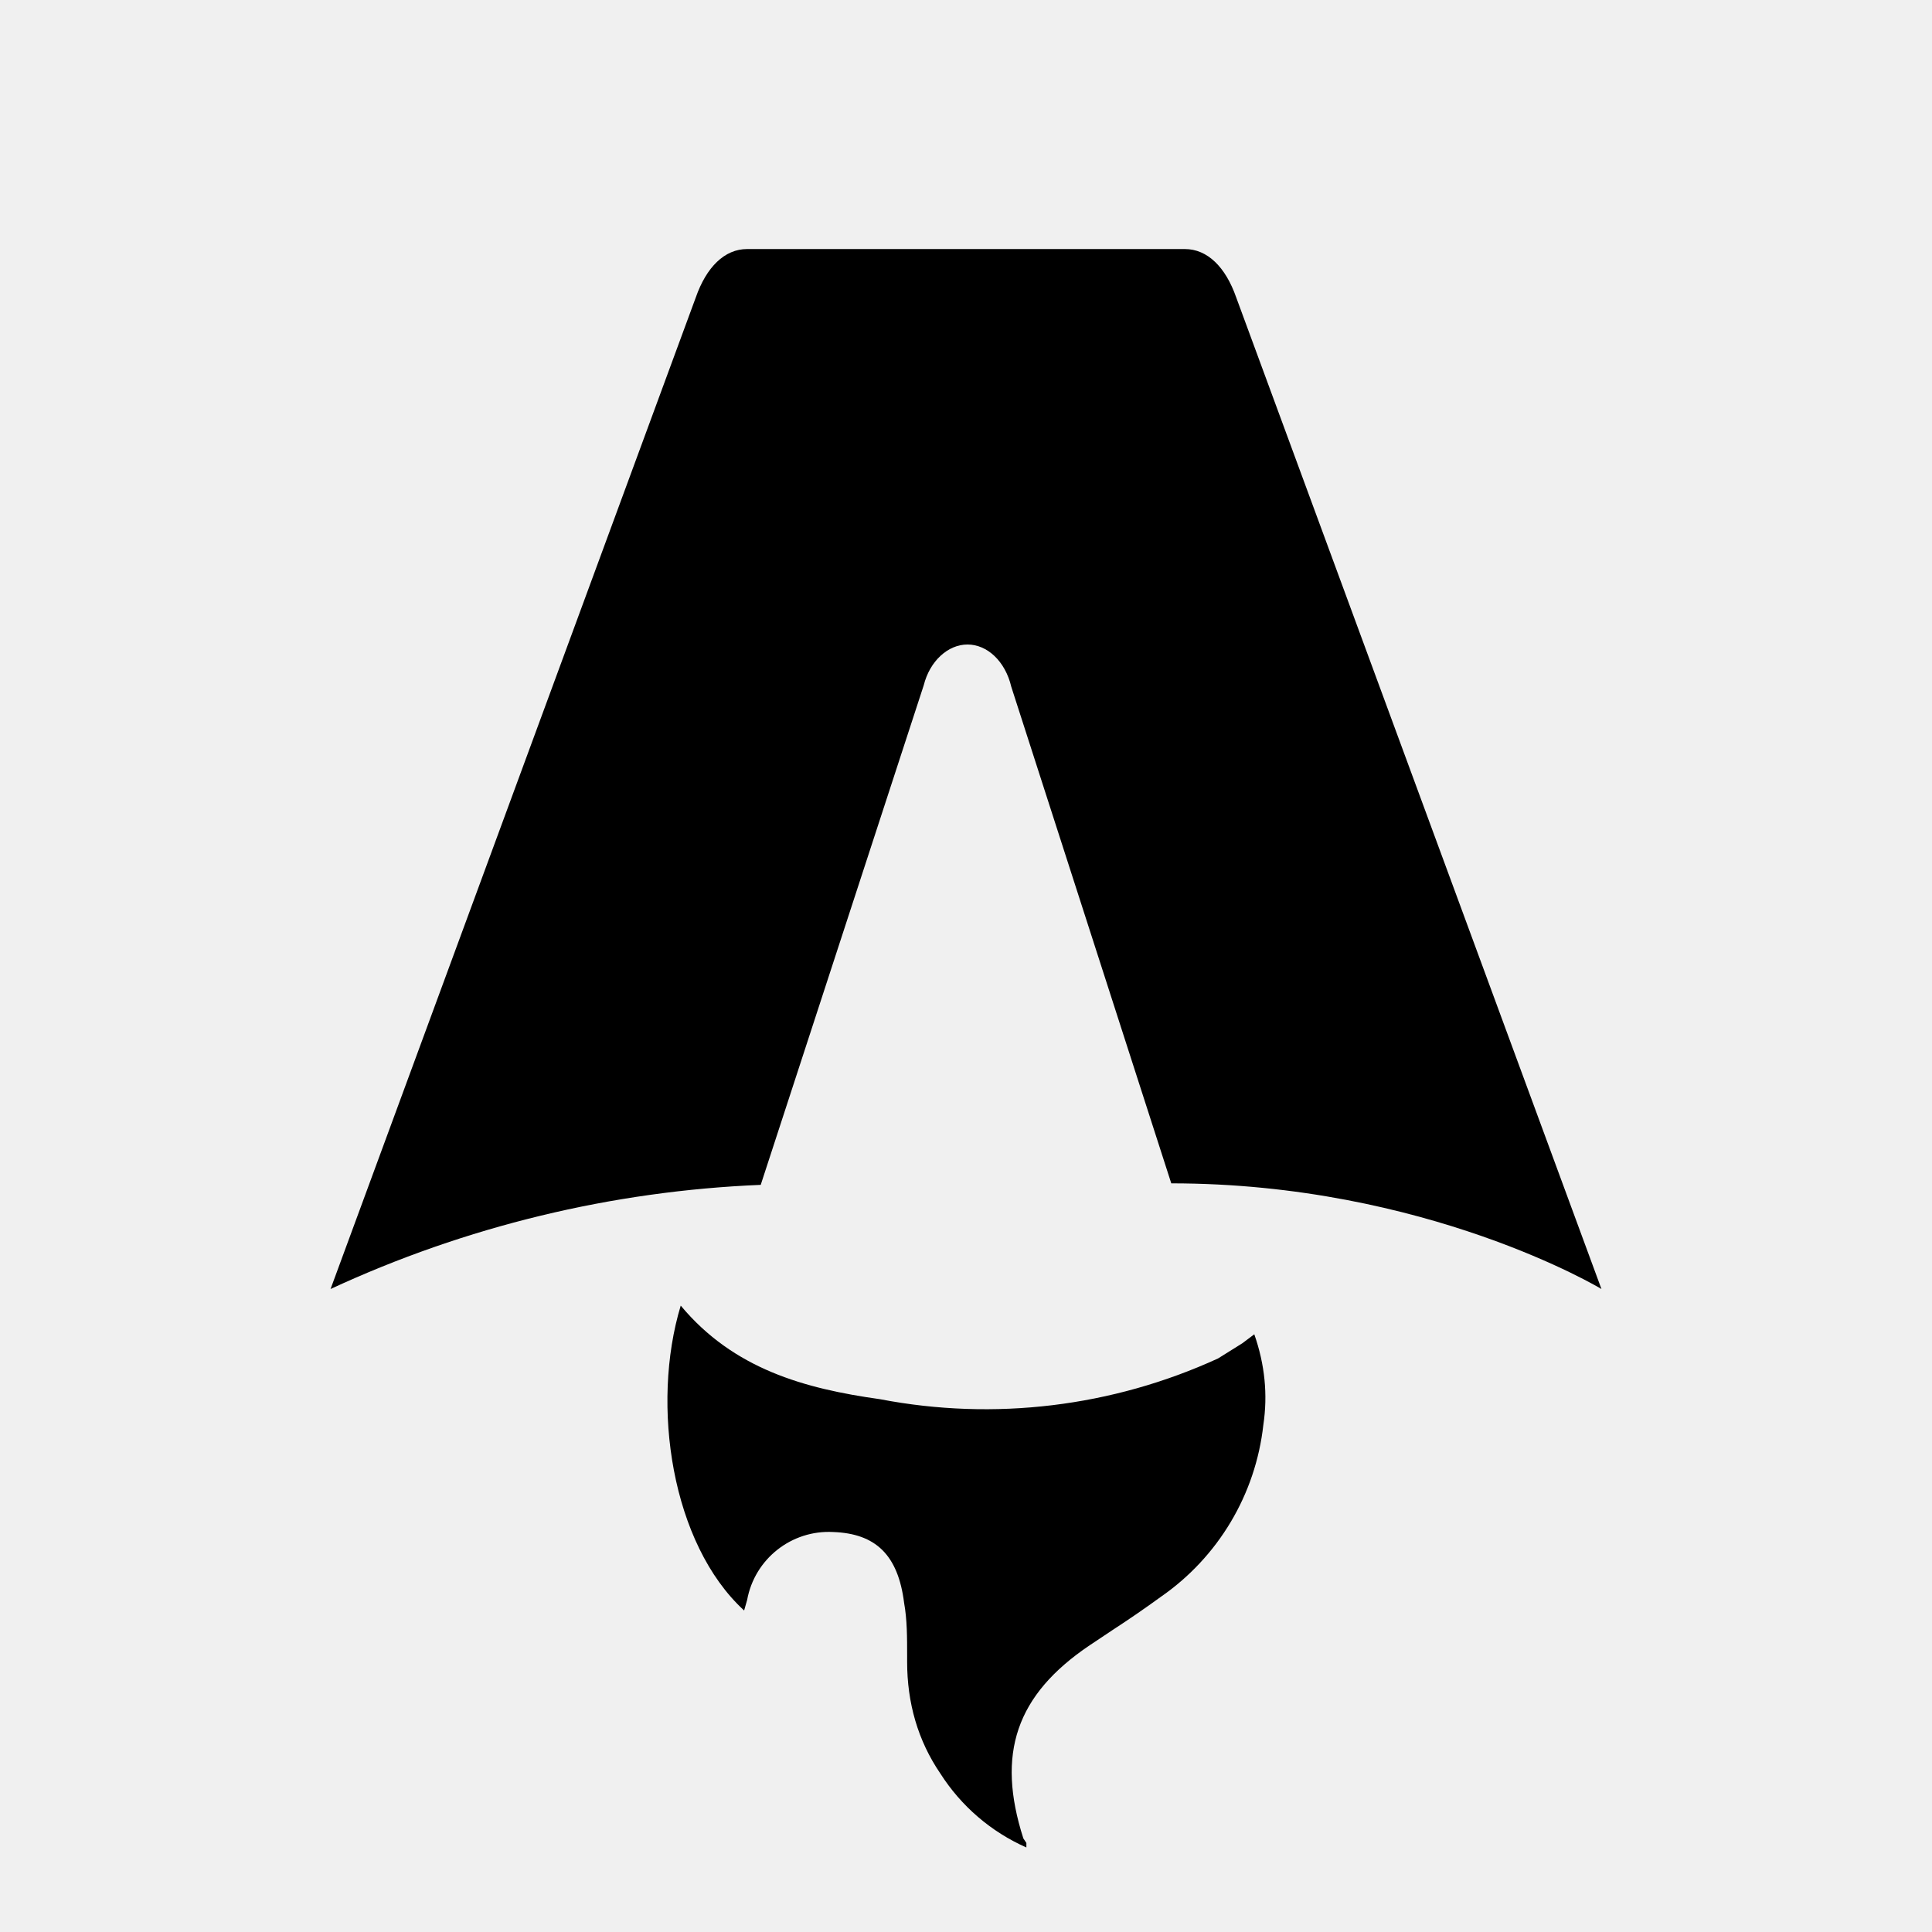
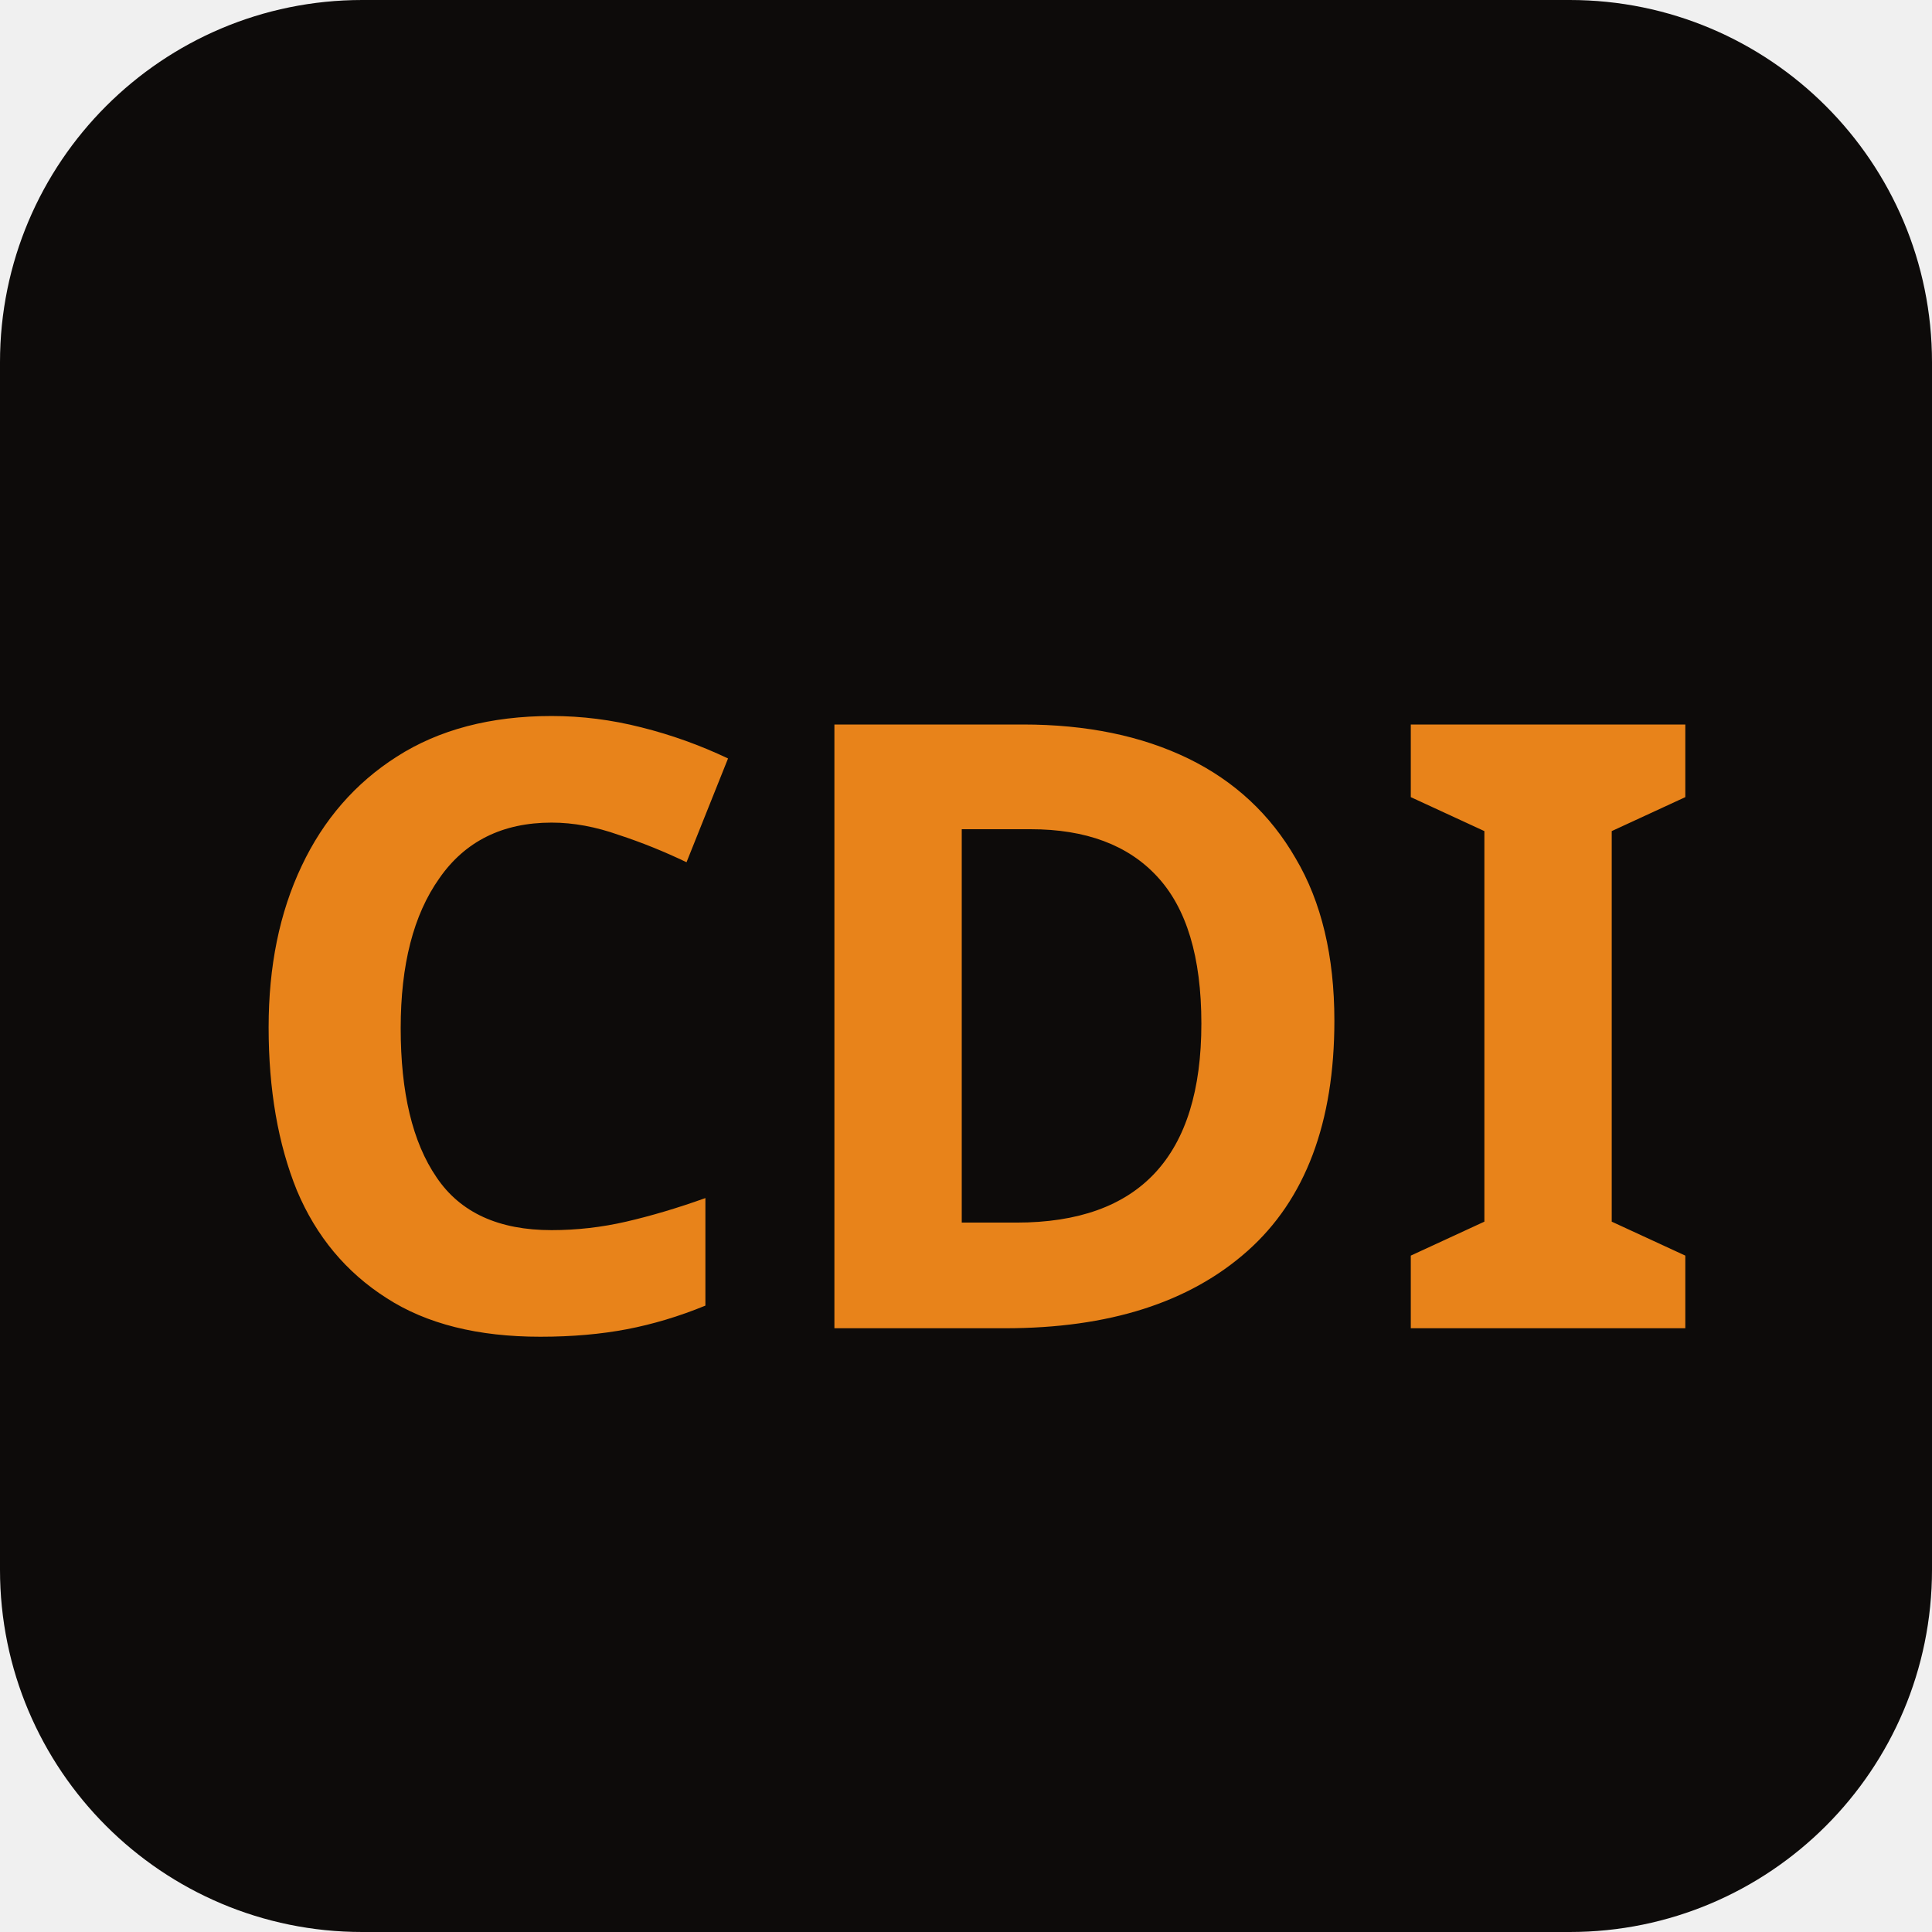
- <svg xmlns="http://www.w3.org/2000/svg" fill="none" viewBox="0 0 128 128">
-   <path d="M50.4 78.5a75.1 75.1 0 0 0-28.5 6.9l24.2-65.7c.7-2 1.9-3.2 3.4-3.2h29c1.5 0 2.7 1.2 3.4 3.2l24.2 65.7s-11.6-7-28.5-7L67 45.5c-.4-1.7-1.6-2.8-2.9-2.8-1.3 0-2.5 1.1-2.9 2.7L50.4 78.5Zm-1.1 28.2Zm-4.2-20.2c-2 6.6-.6 15.8 4.2 20.2a17.5 17.5 0 0 1 .2-.7 5.5 5.5 0 0 1 5.7-4.5c2.8.1 4.3 1.5 4.7 4.7.2 1.1.2 2.3.2 3.5v.4c0 2.7.7 5.2 2.2 7.4a13 13 0 0 0 5.7 4.9v-.3l-.2-.3c-1.8-5.6-.5-9.5 4.4-12.8l1.5-1a73 73 0 0 0 3.2-2.2 16 16 0 0 0 6.8-11.4c.3-2 .1-4-.6-6l-.8.6-1.6 1a37 37 0 0 1-22.4 2.7c-5-.7-9.7-2-13.2-6.2Z" />
-   <style>
-         path { fill: #000; }
-         @media (prefers-color-scheme: dark) {
-             path { fill: #FFF; }
-         }
-     </style>
+ <svg xmlns="http://www.w3.org/2000/svg" viewBox="0 0 32 32">
+   <rect width="32" height="32" rx="6" fill="#0D0B0A" />
+   <text x="16" y="22" text-anchor="middle" font-family="sans-serif" font-weight="800" font-size="14" fill="#E8831A">CDI</text>
</svg>
